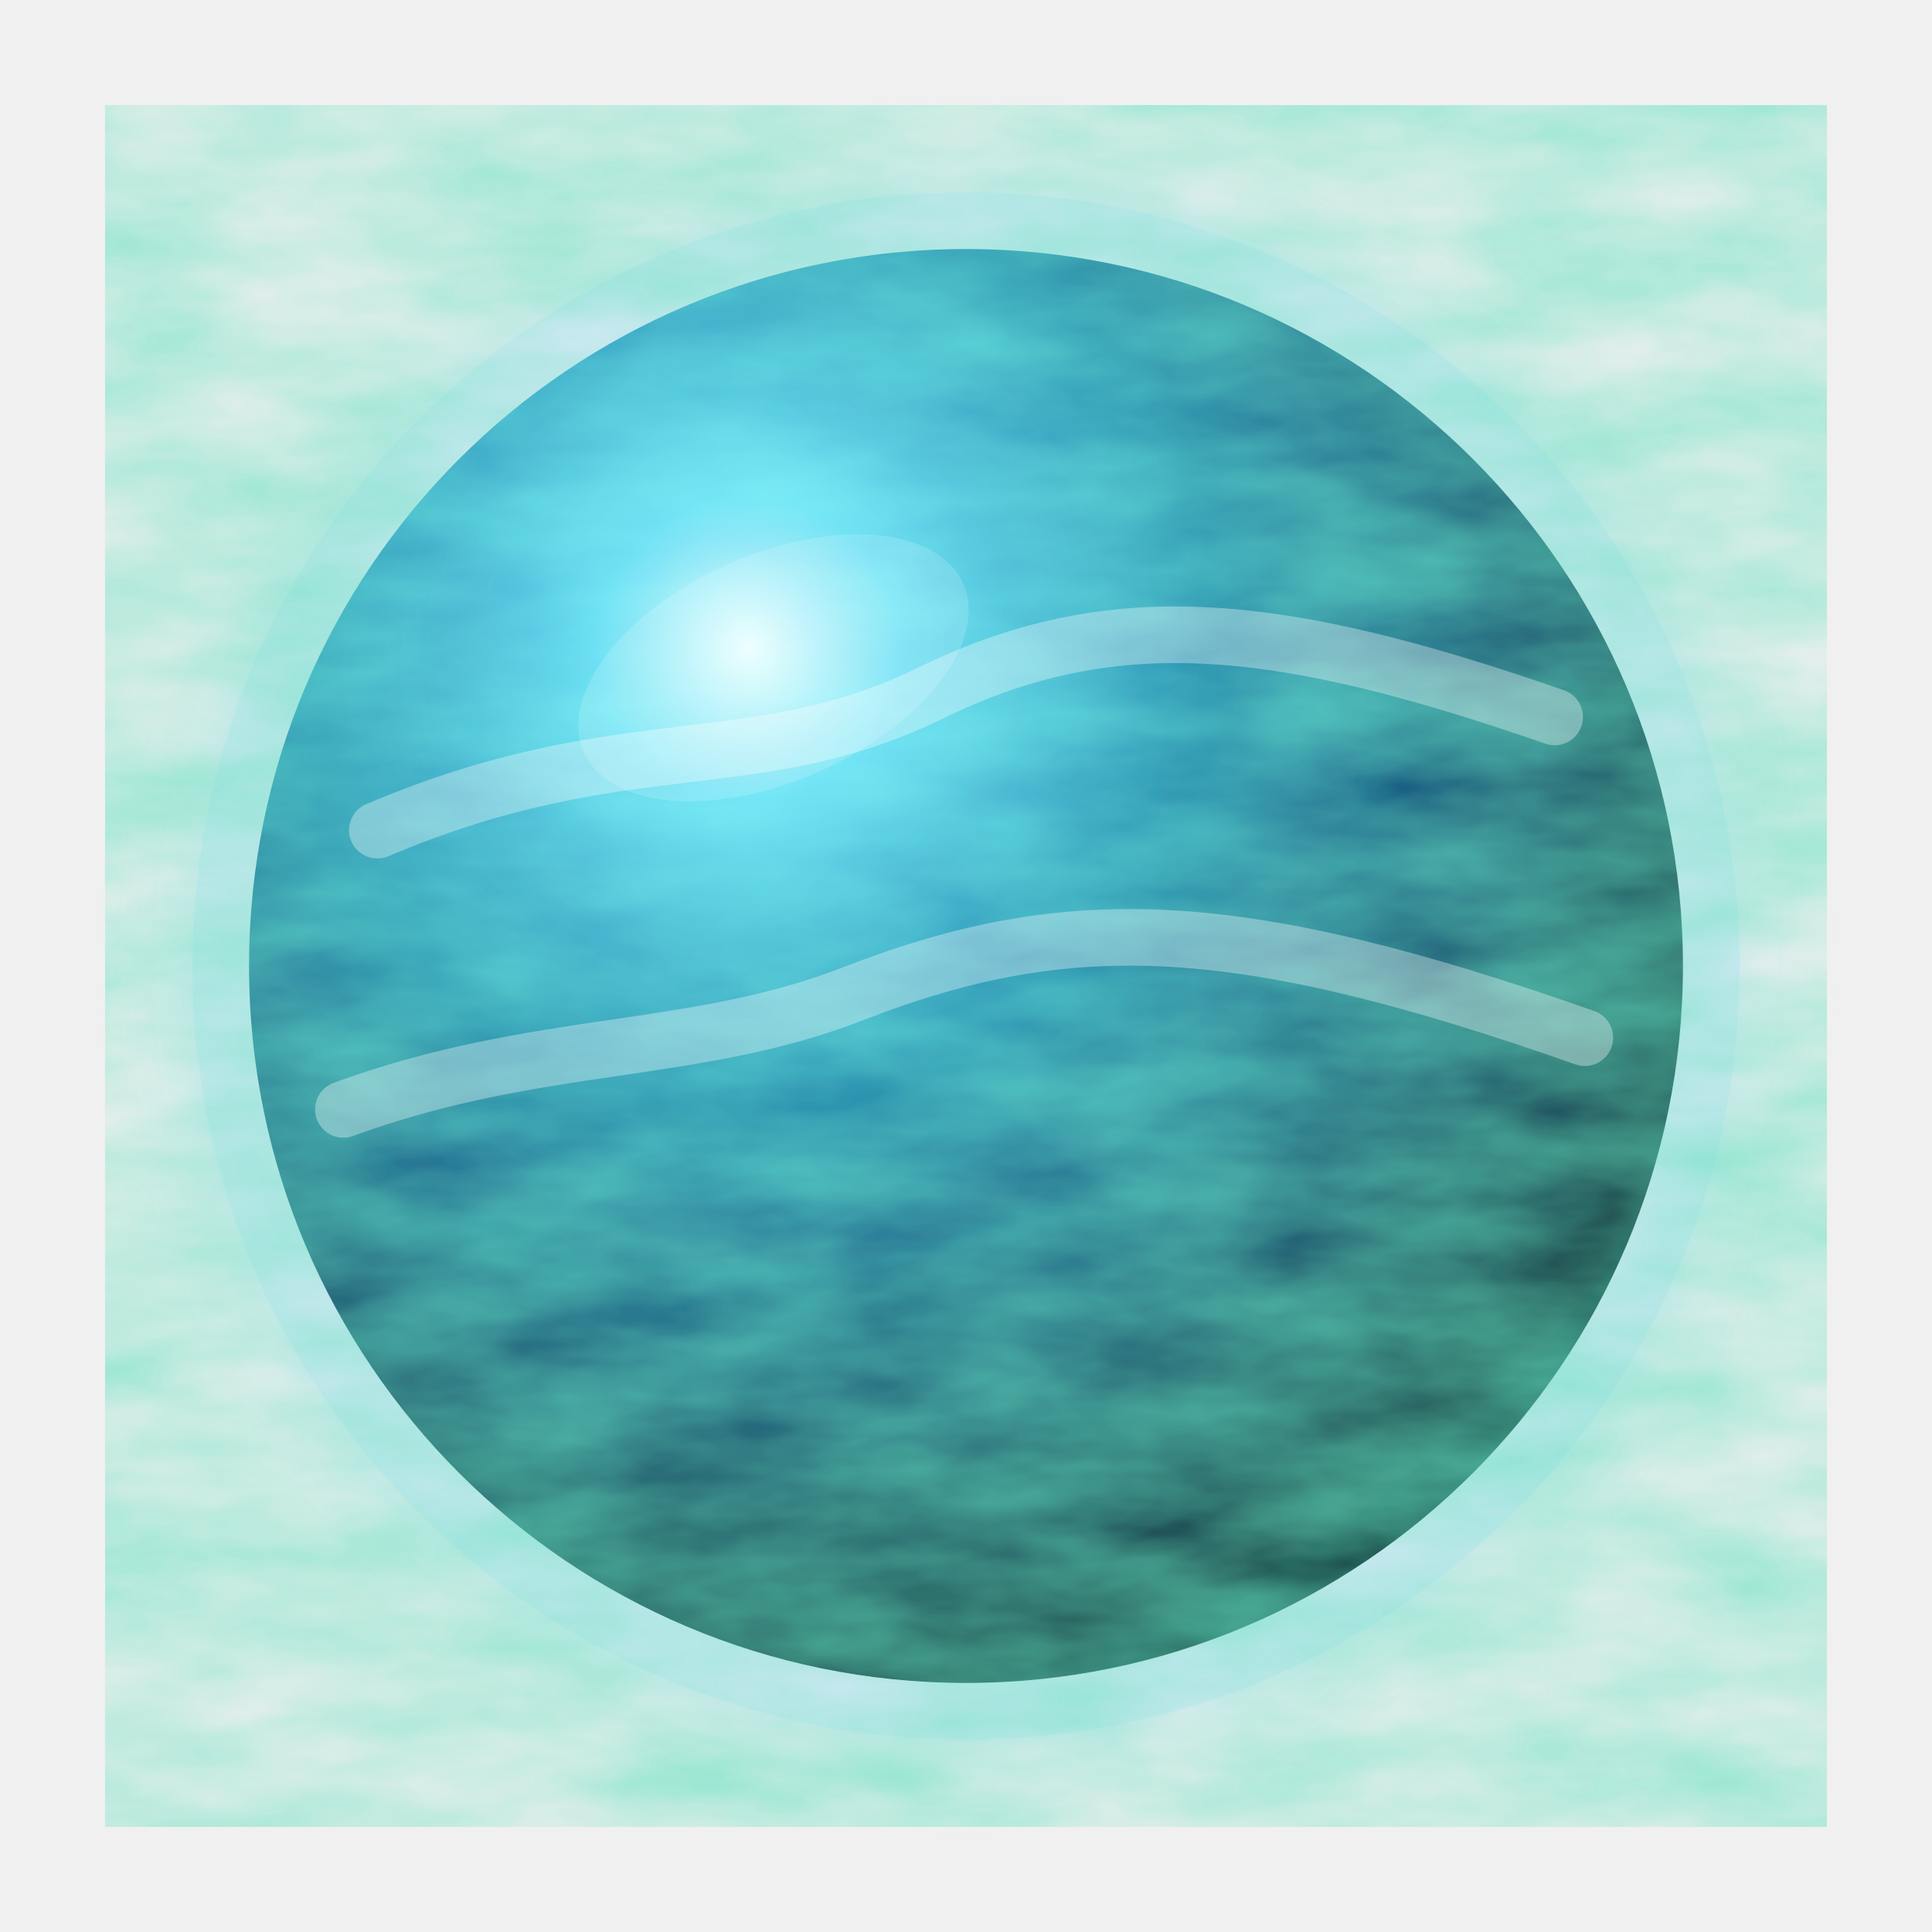
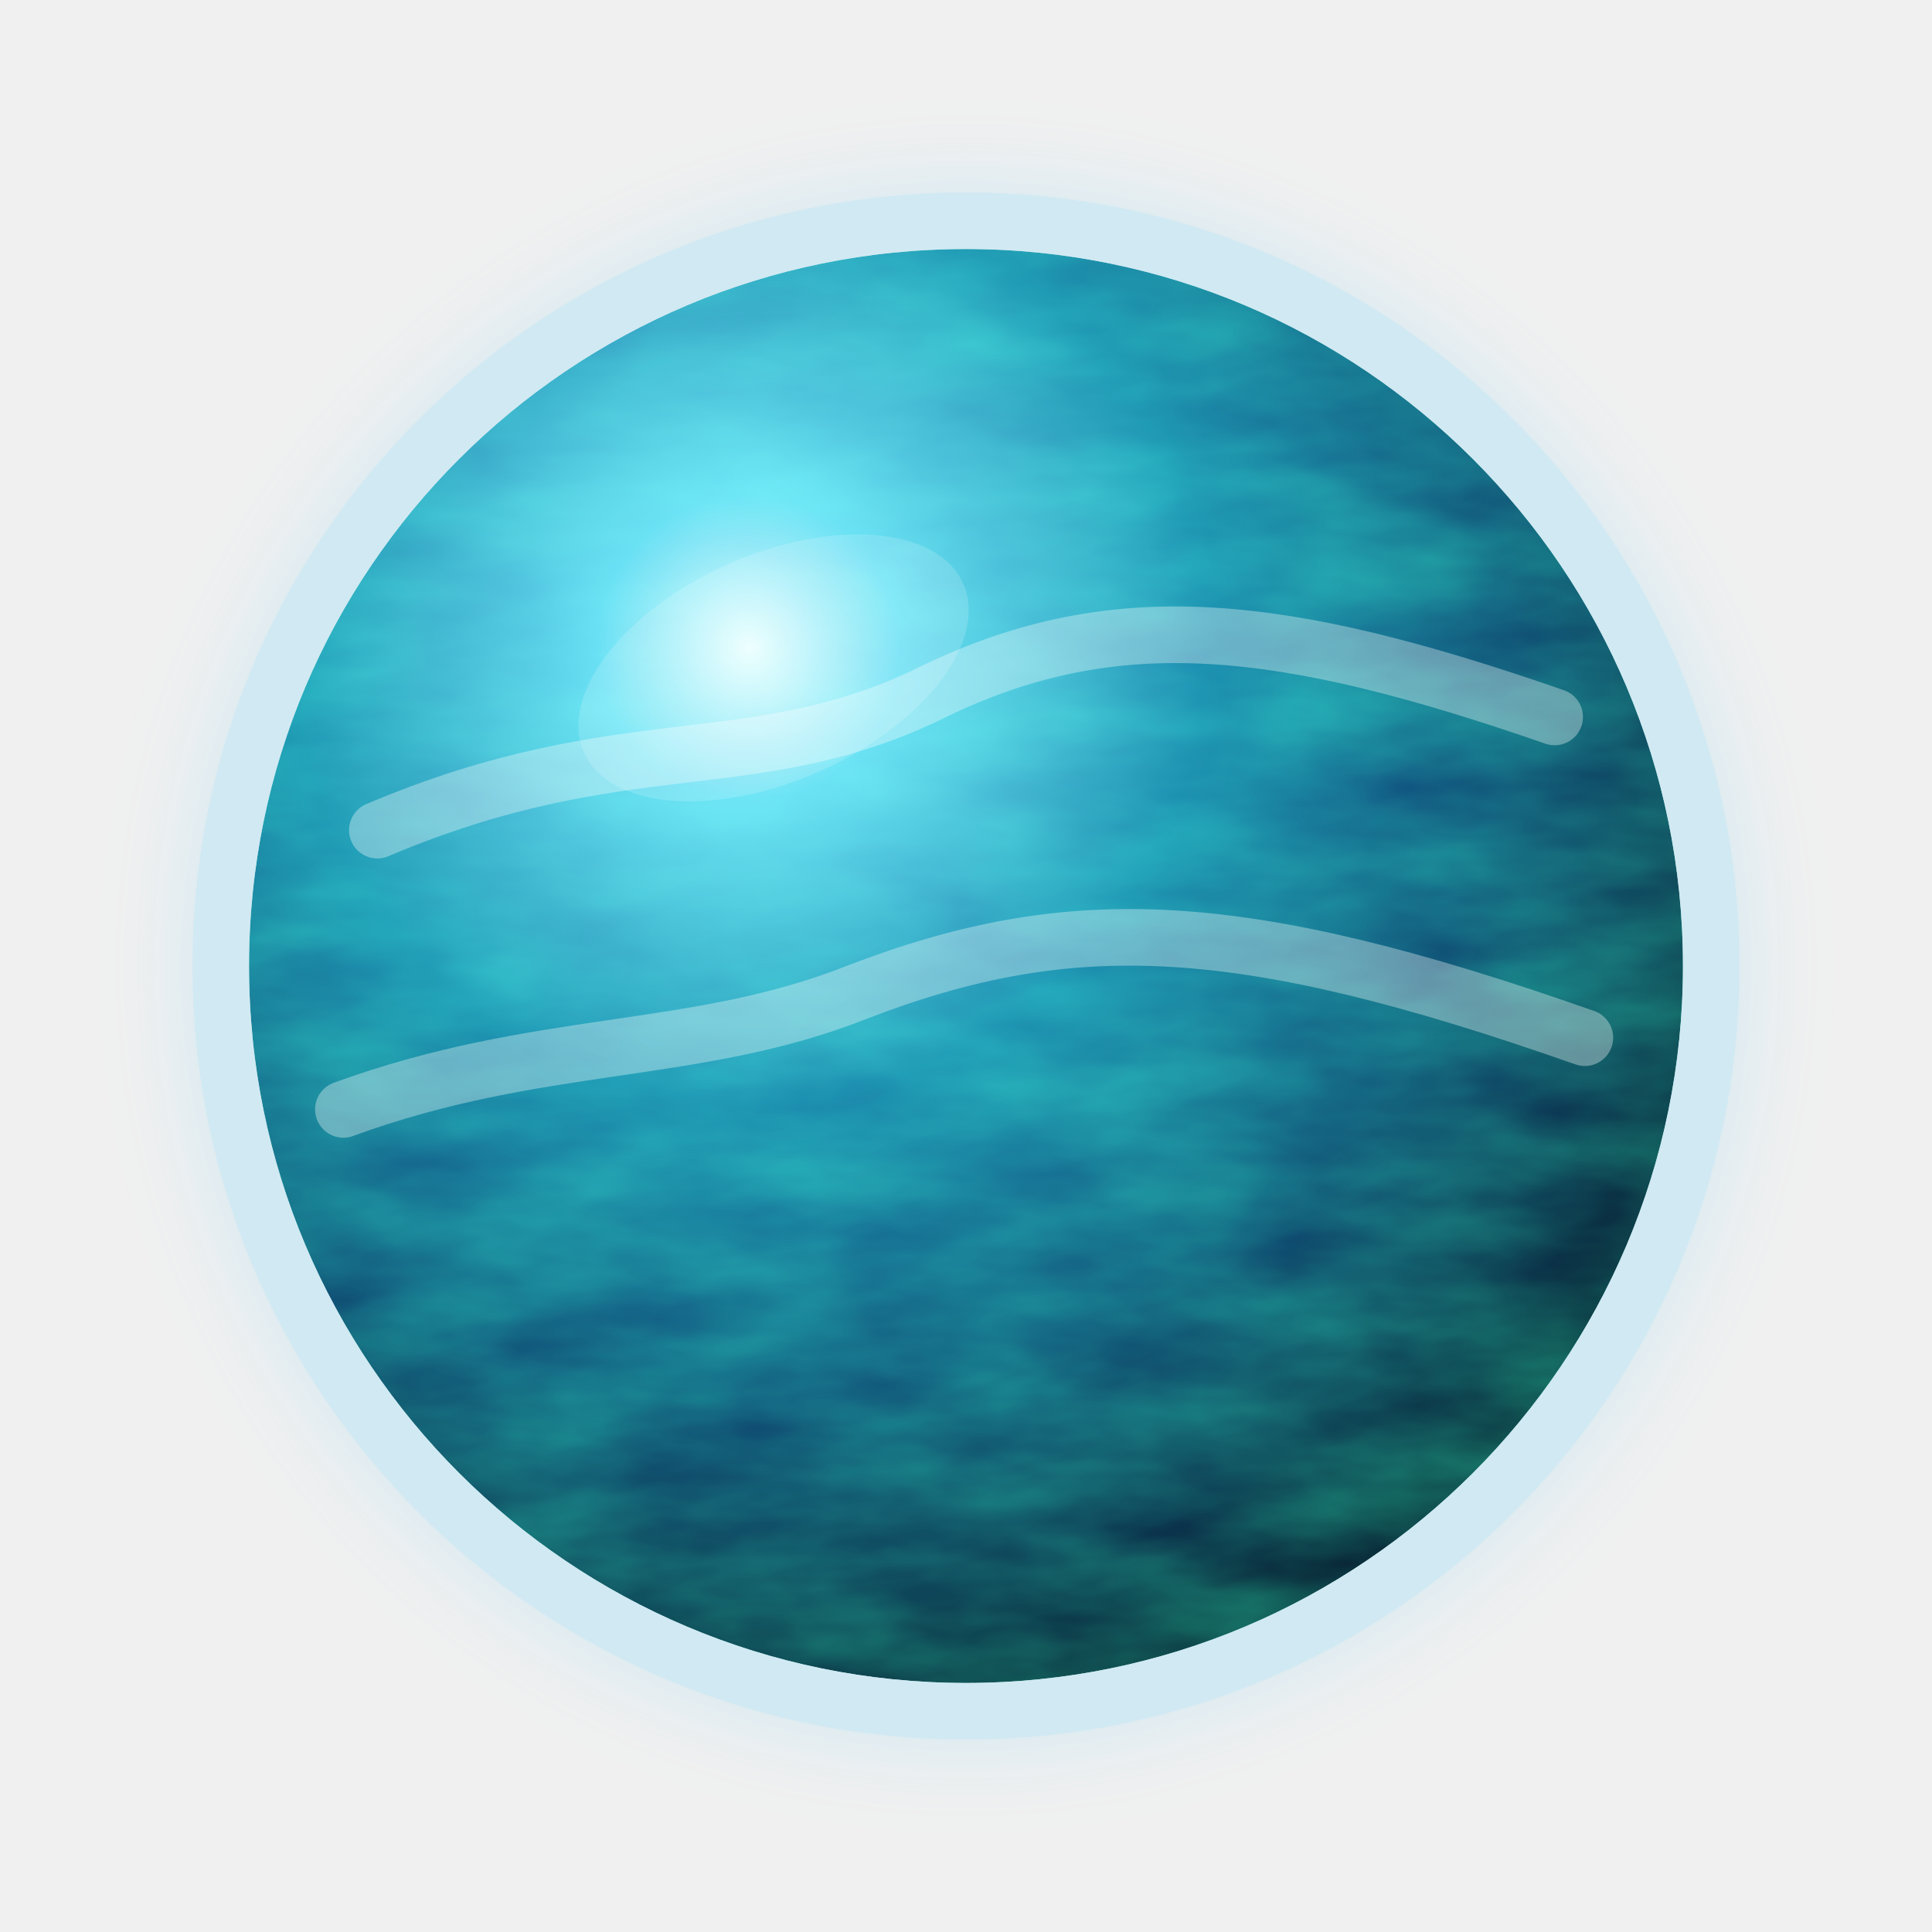
<svg xmlns="http://www.w3.org/2000/svg" viewBox="0 0 512 512">
  <defs>
    <radialGradient id="p" cx="35%" cy="28%" r="75%">
      <stop stop-color="#eaffff" />
      <stop offset=".14" stop-color="#65d9f2" />
      <stop offset=".42" stop-color="#187fa8" />
      <stop offset=".7" stop-color="#0c3f6d" />
      <stop offset="1" stop-color="#06162d" />
    </radialGradient>
-     <filter id="tex">
+     <filter id="tex" x="-5%" y="-5%" width="110%" height="110%" color-interpolation-filters="sRGB">
      <feTurbulence type="fractalNoise" baseFrequency=".018 .05" numOctaves="4" seed="7" result="n" />
      <feColorMatrix in="n" values="0 0 0 0 .12 0 0 0 0 .75 0 0 0 0 .52 0 0 0 .65 0" result="c" />
-       <feBlend in="SourceGraphic" in2="c" mode="screen" />
+       <feBlend in="SourceGraphic" in2="c" mode="screen" result="blend" />
+       <feComposite in="blend" in2="SourceAlpha" operator="in" />
    </filter>
    <filter id="g" x="-60%" y="-60%" width="220%" height="220%">
      <feGaussianBlur stdDeviation="12" result="b" />
      <feMerge>
        <feMergeNode in="b" />
        <feMergeNode in="SourceGraphic" />
      </feMerge>
    </filter>
  </defs>
  <circle cx="256" cy="256" r="205" fill="#45c8ff" opacity=".18" filter="url(#g)" />
  <circle cx="256" cy="256" r="190" fill="url(#p)" filter="url(#tex)" />
  <path d="M100 220c66-28 100-13 148-37 48-23 92-18 164 7M91 294c52-19 93-14 136-31 57-22 102-20 193 12" fill="none" stroke="#fff" stroke-opacity=".34" stroke-width="15" stroke-linecap="round" />
  <ellipse cx="205" cy="177" rx="55" ry="30" fill="#fff" opacity=".16" transform="rotate(-24 205 177)" />
</svg>
